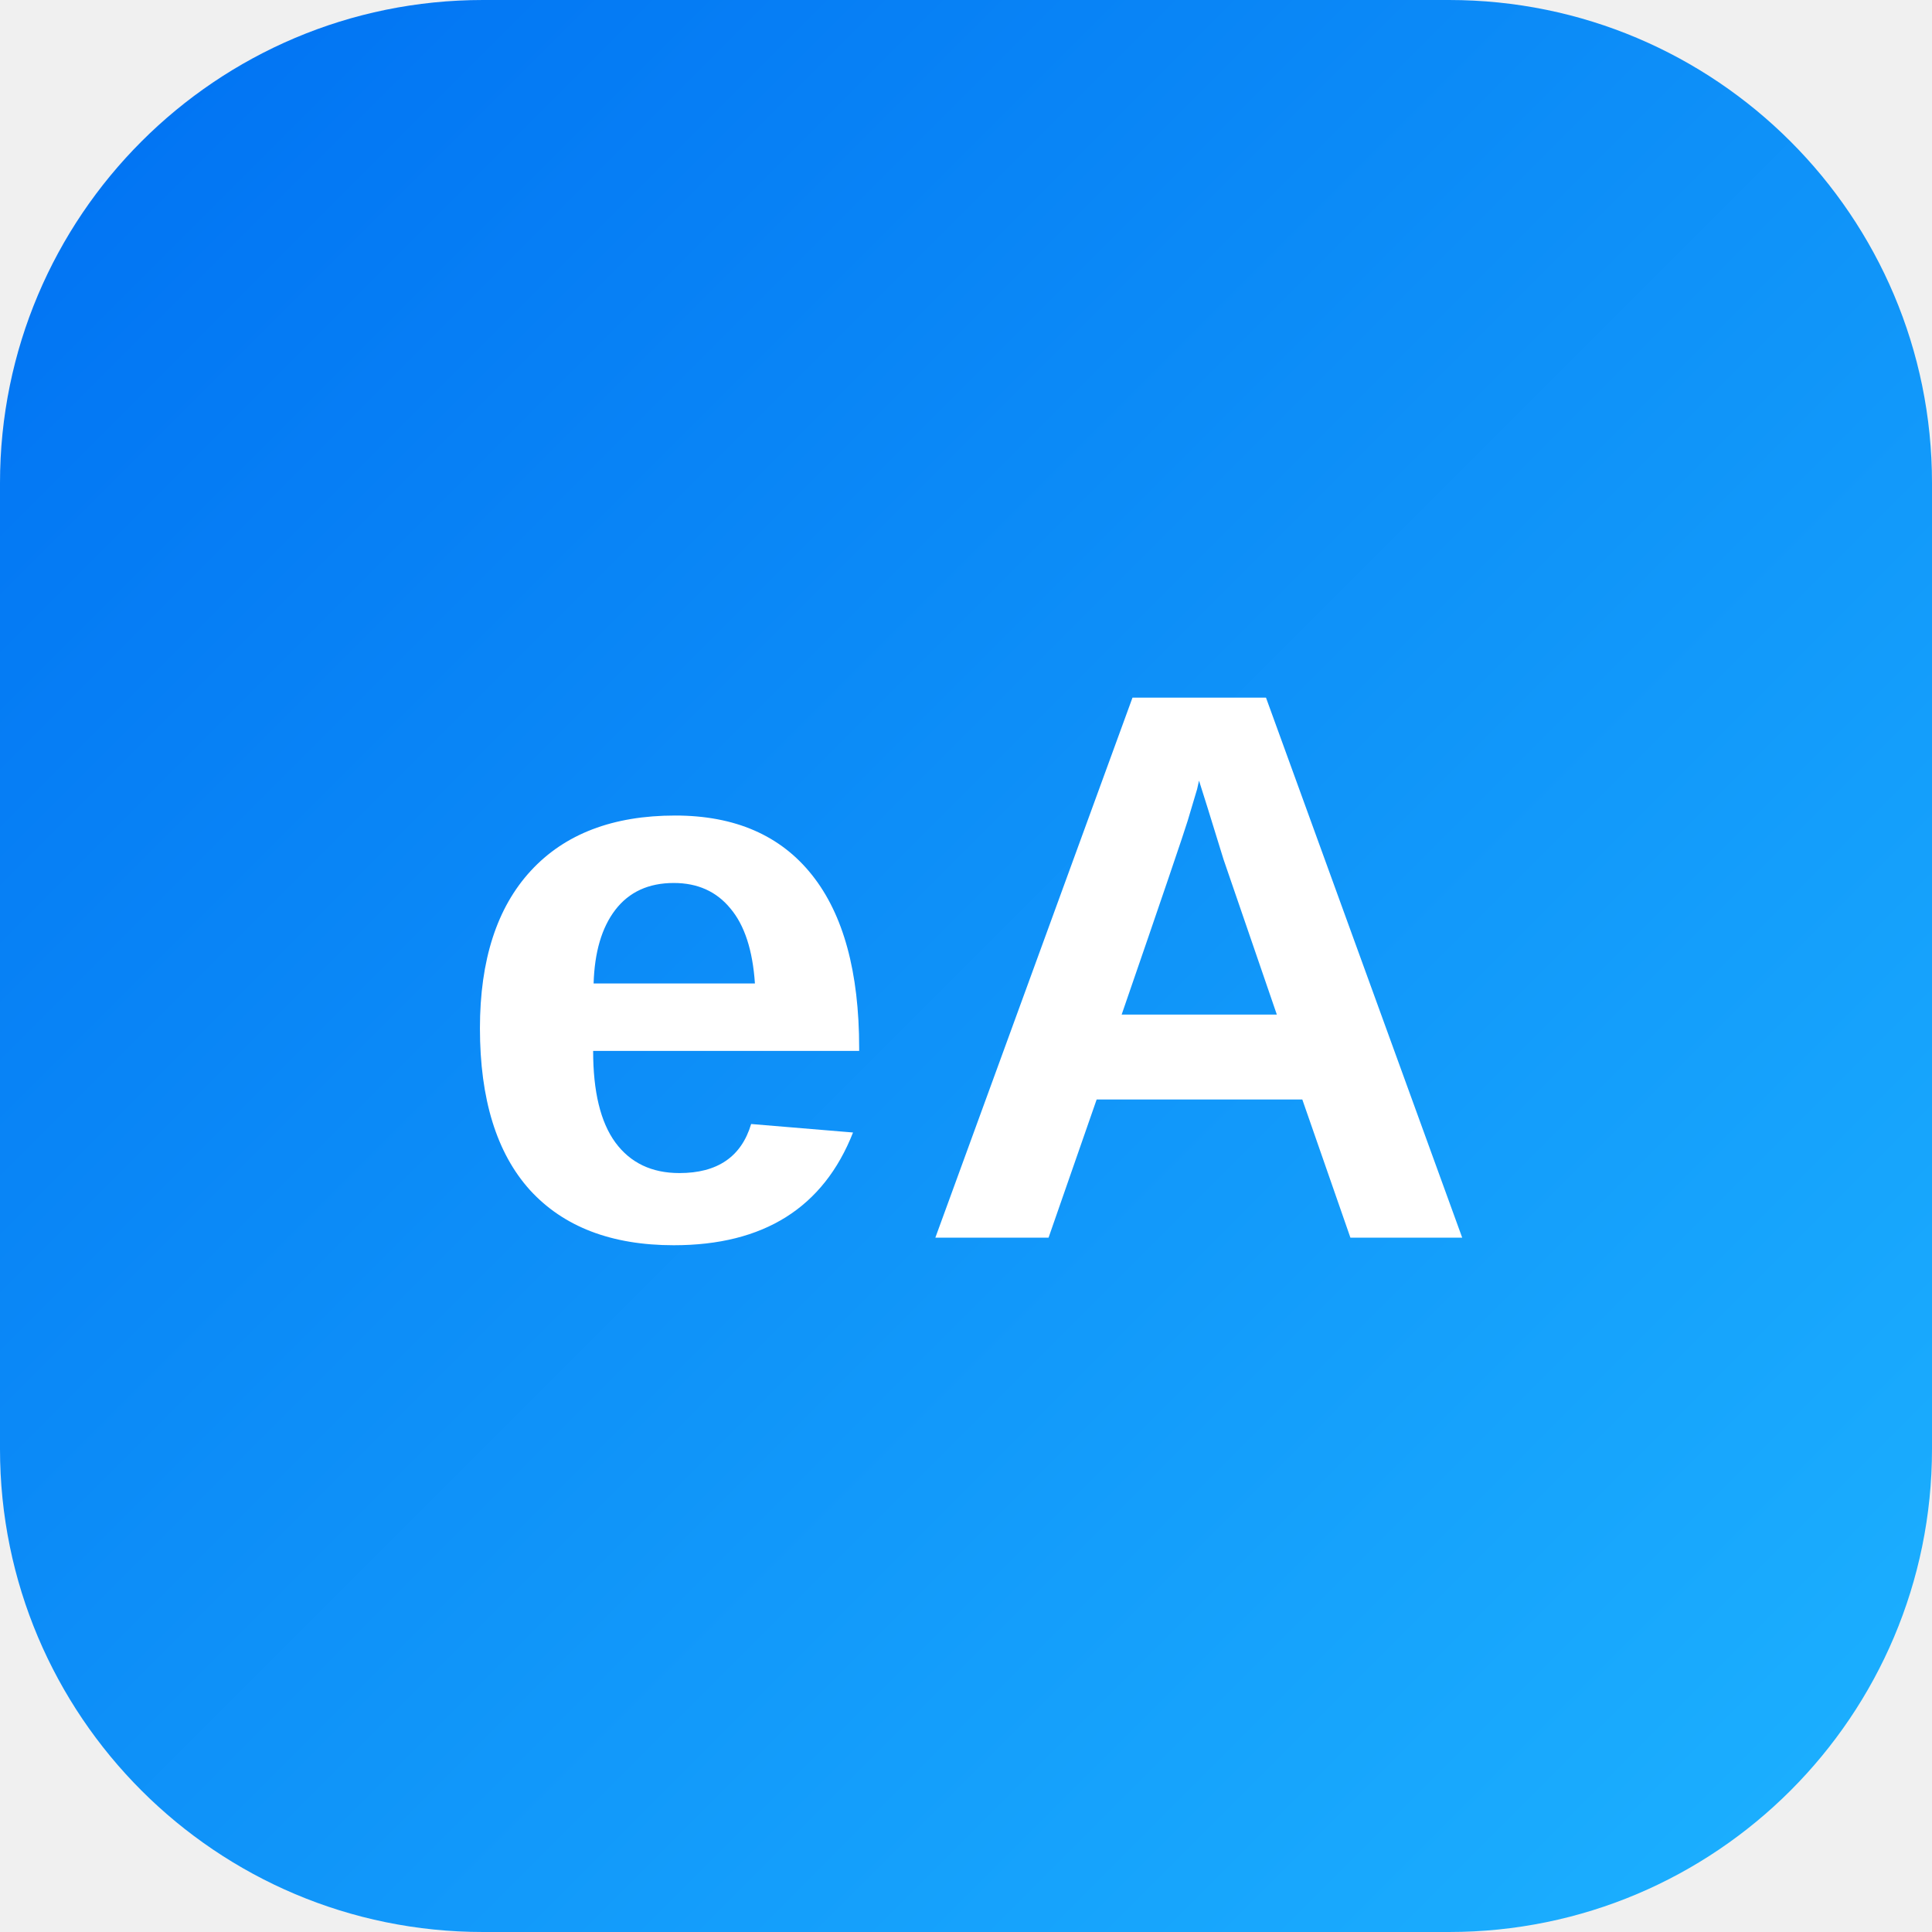
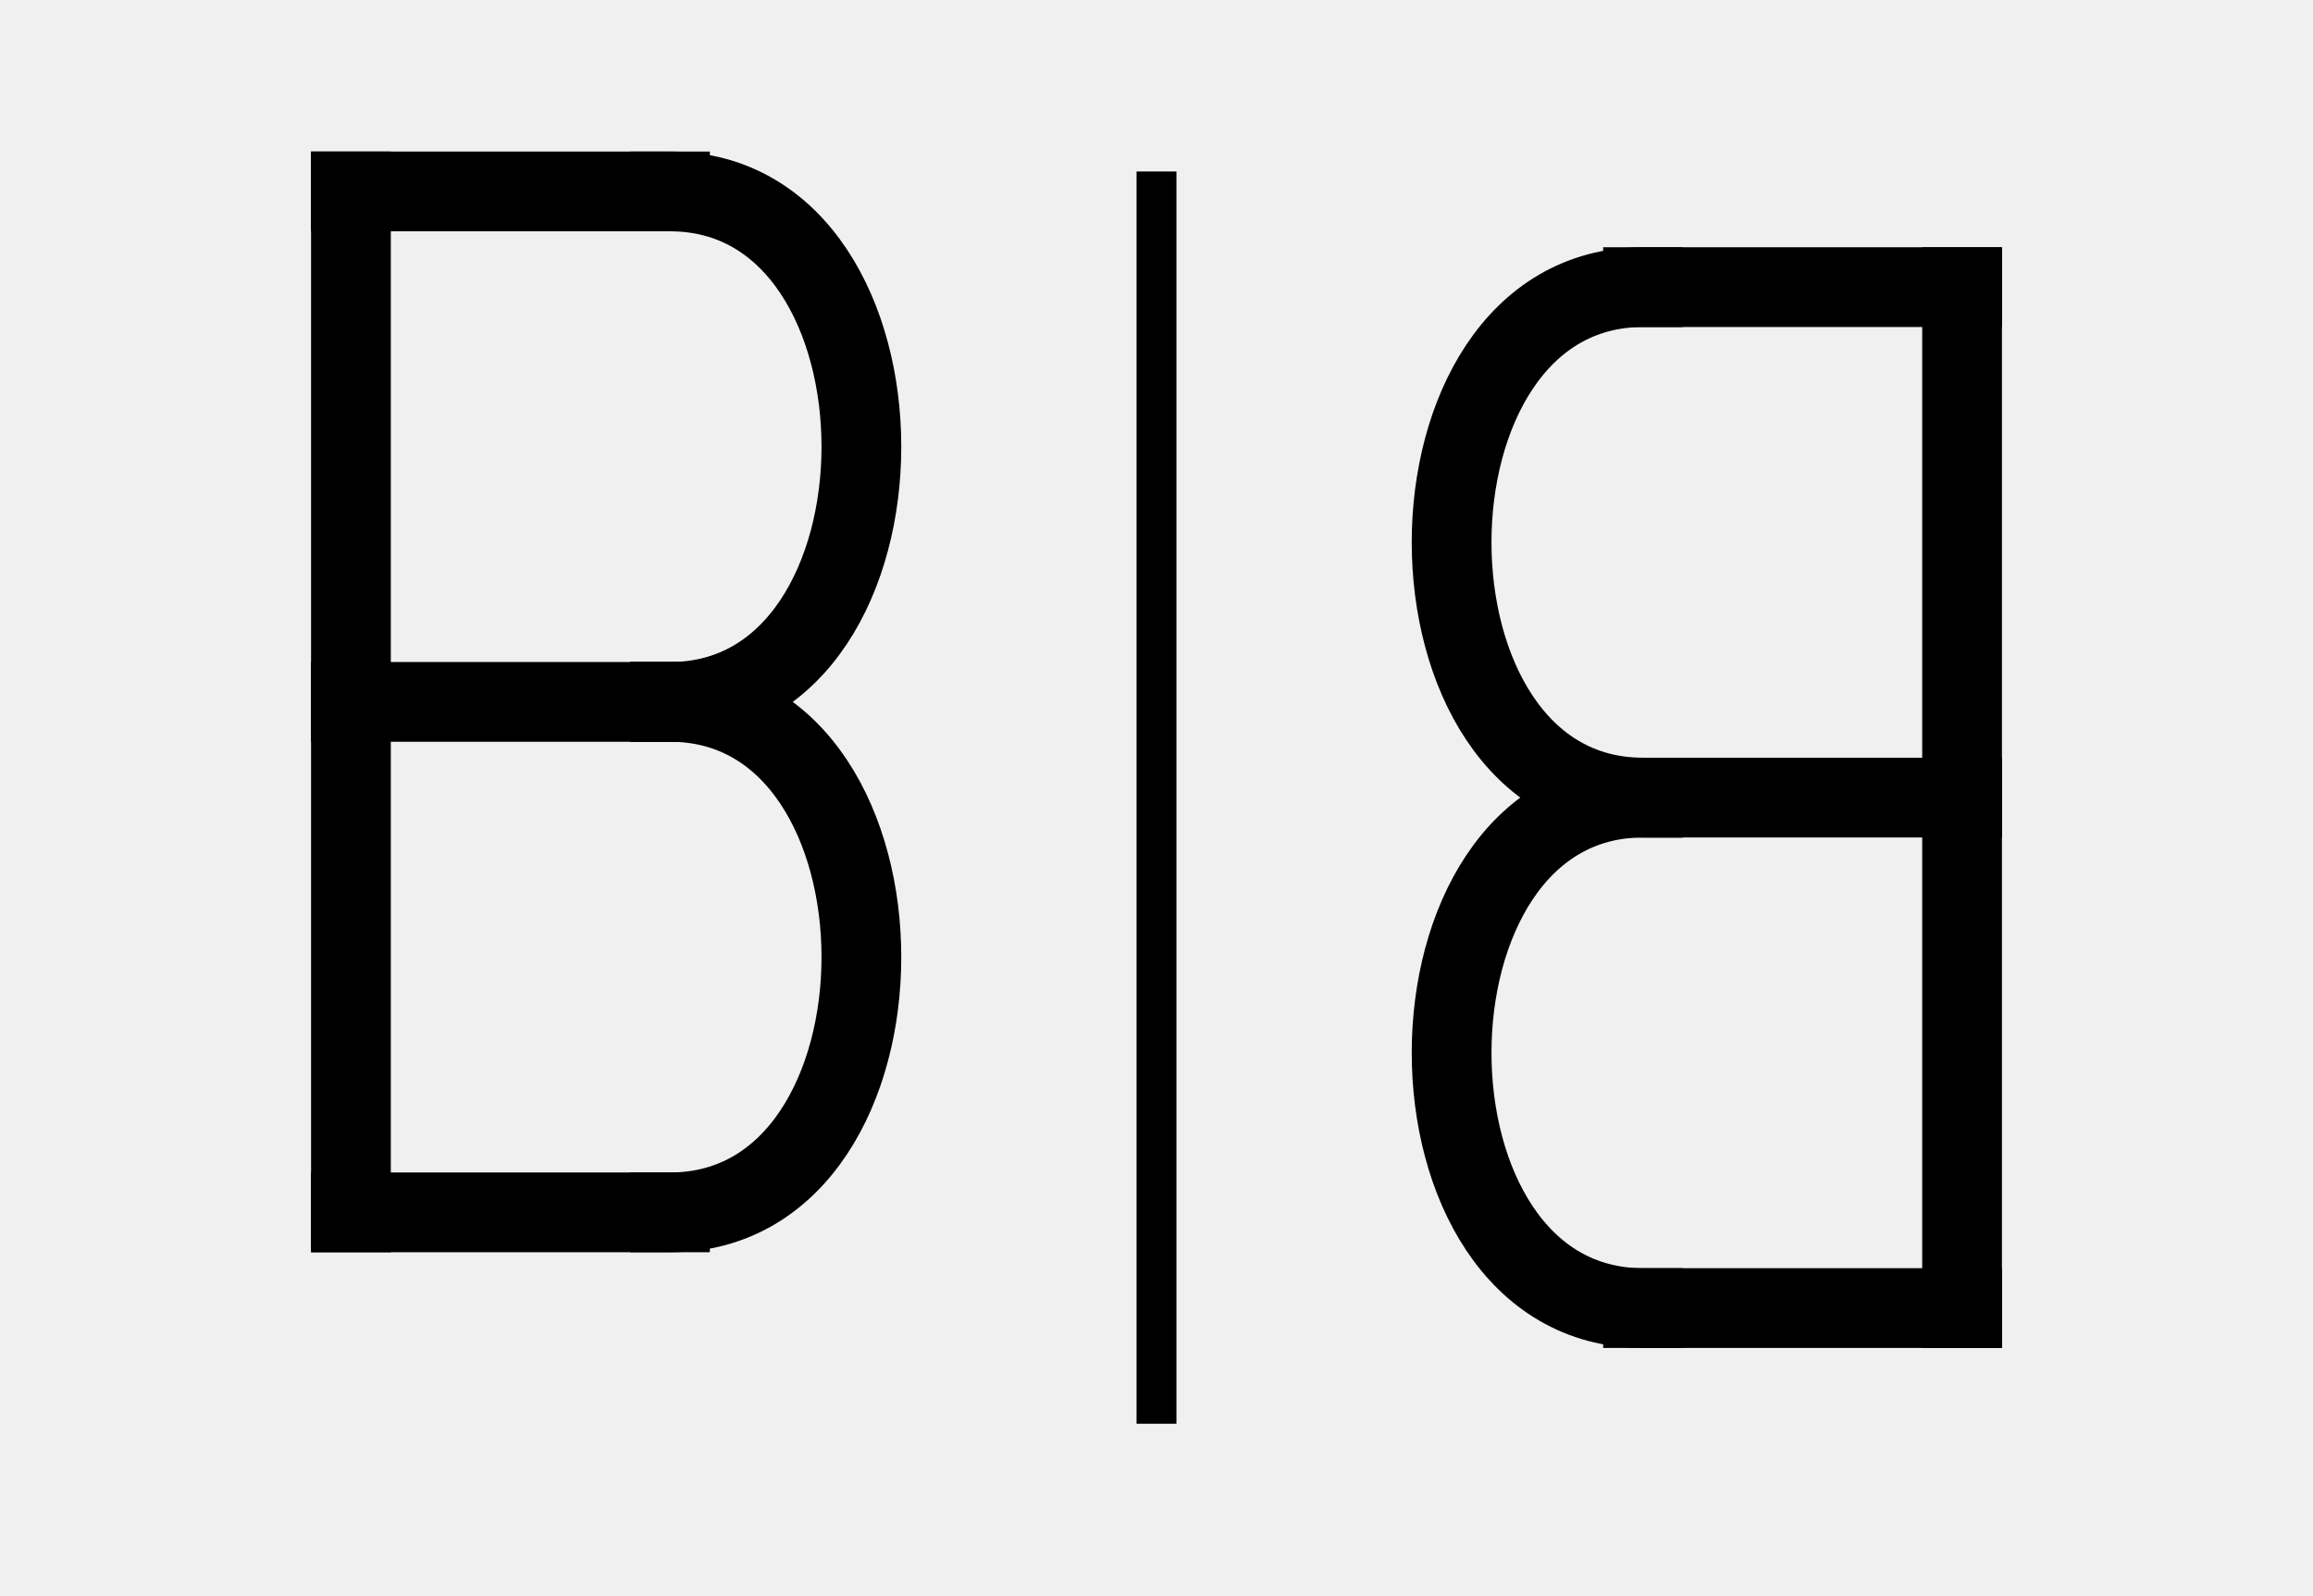
- <svg xmlns="http://www.w3.org/2000/svg" viewBox="0 0 64 64">
-   <defs>
-     <linearGradient id="g" x1="0" y1="0" x2="1" y2="1">
-       <stop offset="0" stop-color="#0070f2" />
-       <stop offset="1" stop-color="#1db3ff" />
-     </linearGradient>
-   </defs>
-   <rect width="64" height="64" rx="16" fill="url(#g)" />
-   <text x="32" y="41" font-family="Arial, Helvetica, sans-serif" font-size="26" font-weight="800" fill="#fff" text-anchor="middle" letter-spacing="1">eA</text>
+ <svg xmlns="http://www.w3.org/2000/svg" id="Layer_1" data-name="Layer 1" height="30" width="43.5" viewBox="0 0 145 100" preserveAspectRatio="xMidYMid meet" role="img" aria-label="Logotipo B|B">
+   <g fill="none" stroke="#000000" stroke-width="5" stroke-linecap="square">
+     <g transform="translate(0, -6)">
+       <line x1="22" y1="18" x2="22" y2="82" />
+       <line x1="22" y1="18" x2="42" y2="18" />
+       <line x1="22" y1="50" x2="42" y2="50" />
+       <line x1="22" y1="82" x2="42" y2="82" />
+       <path d="M 42 18 C 58 18, 58 50, 42 50" />
+       <path d="M 42 50 C 58 50, 58 82, 42 82" />
+     </g>
+     <line x1="72.5" y1="12" x2="72.5" y2="88" stroke-width="2.5" />
+     <line x1="123" y1="18" x2="123" y2="82" />
+     <line x1="103" y1="18" x2="123" y2="18" />
+     <line x1="103" y1="50" x2="123" y2="50" />
+     <line x1="103" y1="82" x2="123" y2="82" />
+     <path d="M 103 18 C 87 18, 87 50, 103 50" />
+     <path d="M 103 50 C 87 50, 87 82, 103 82" />
+   </g>
</svg>
